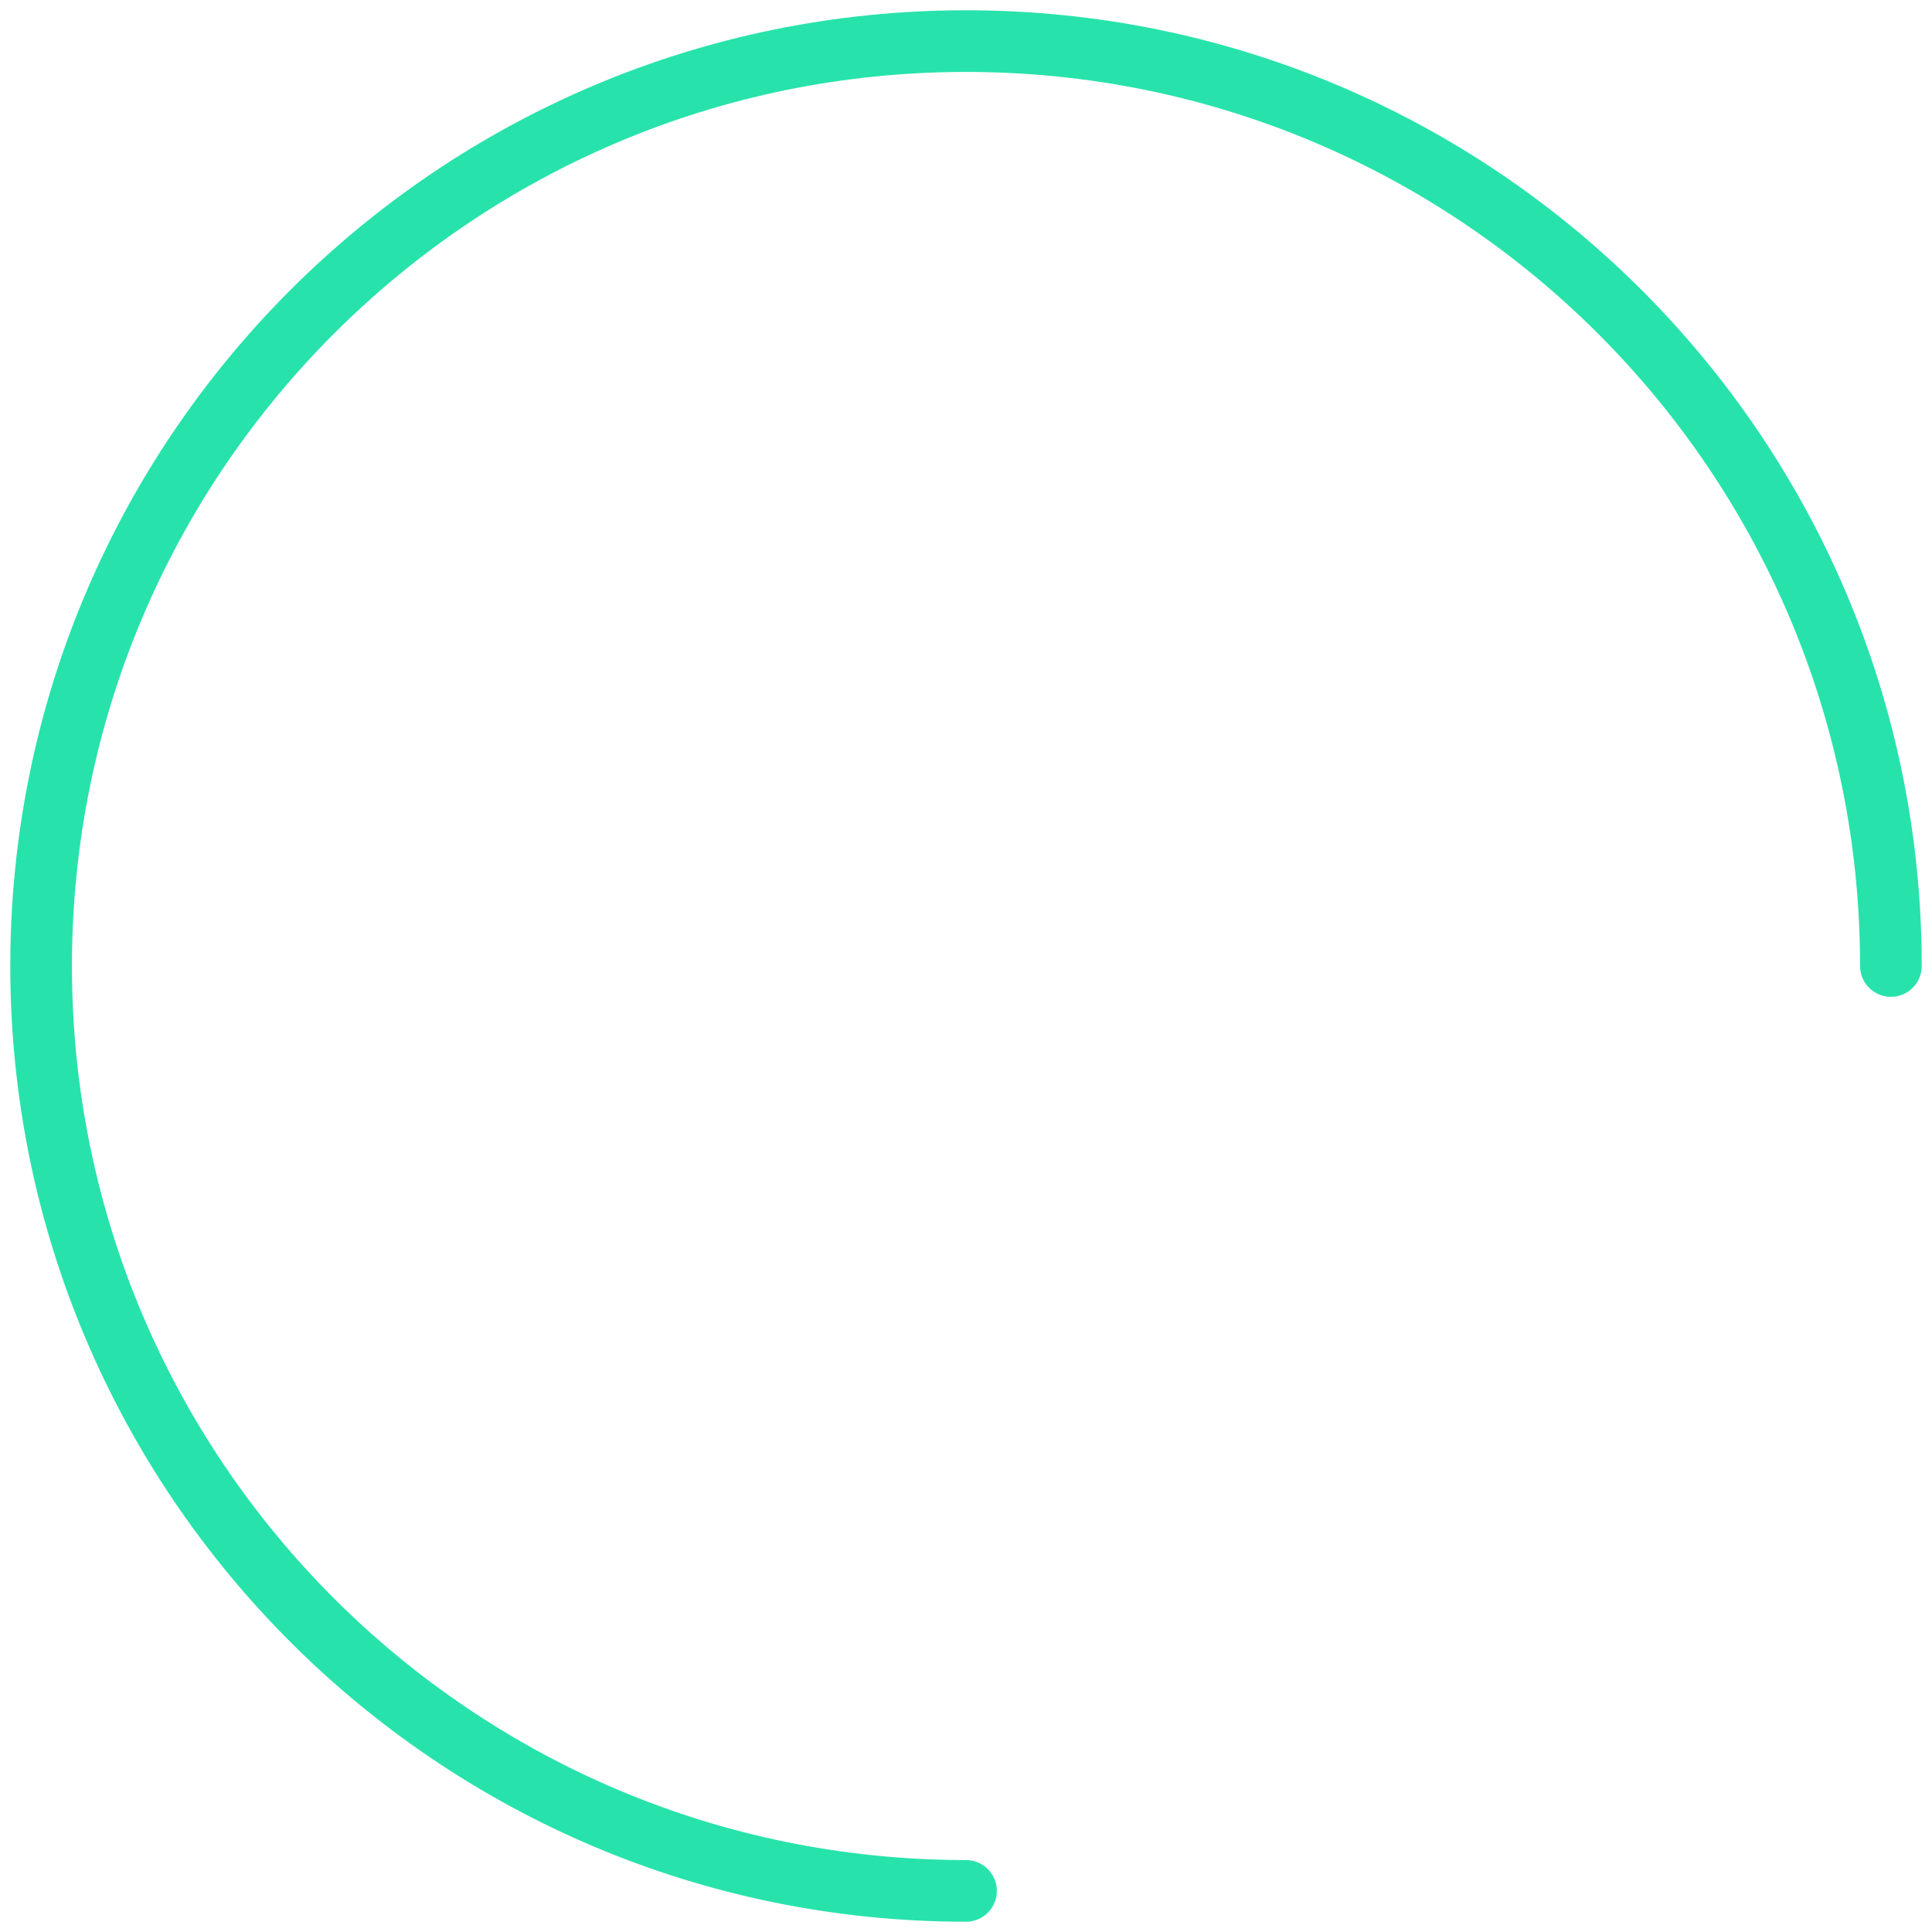
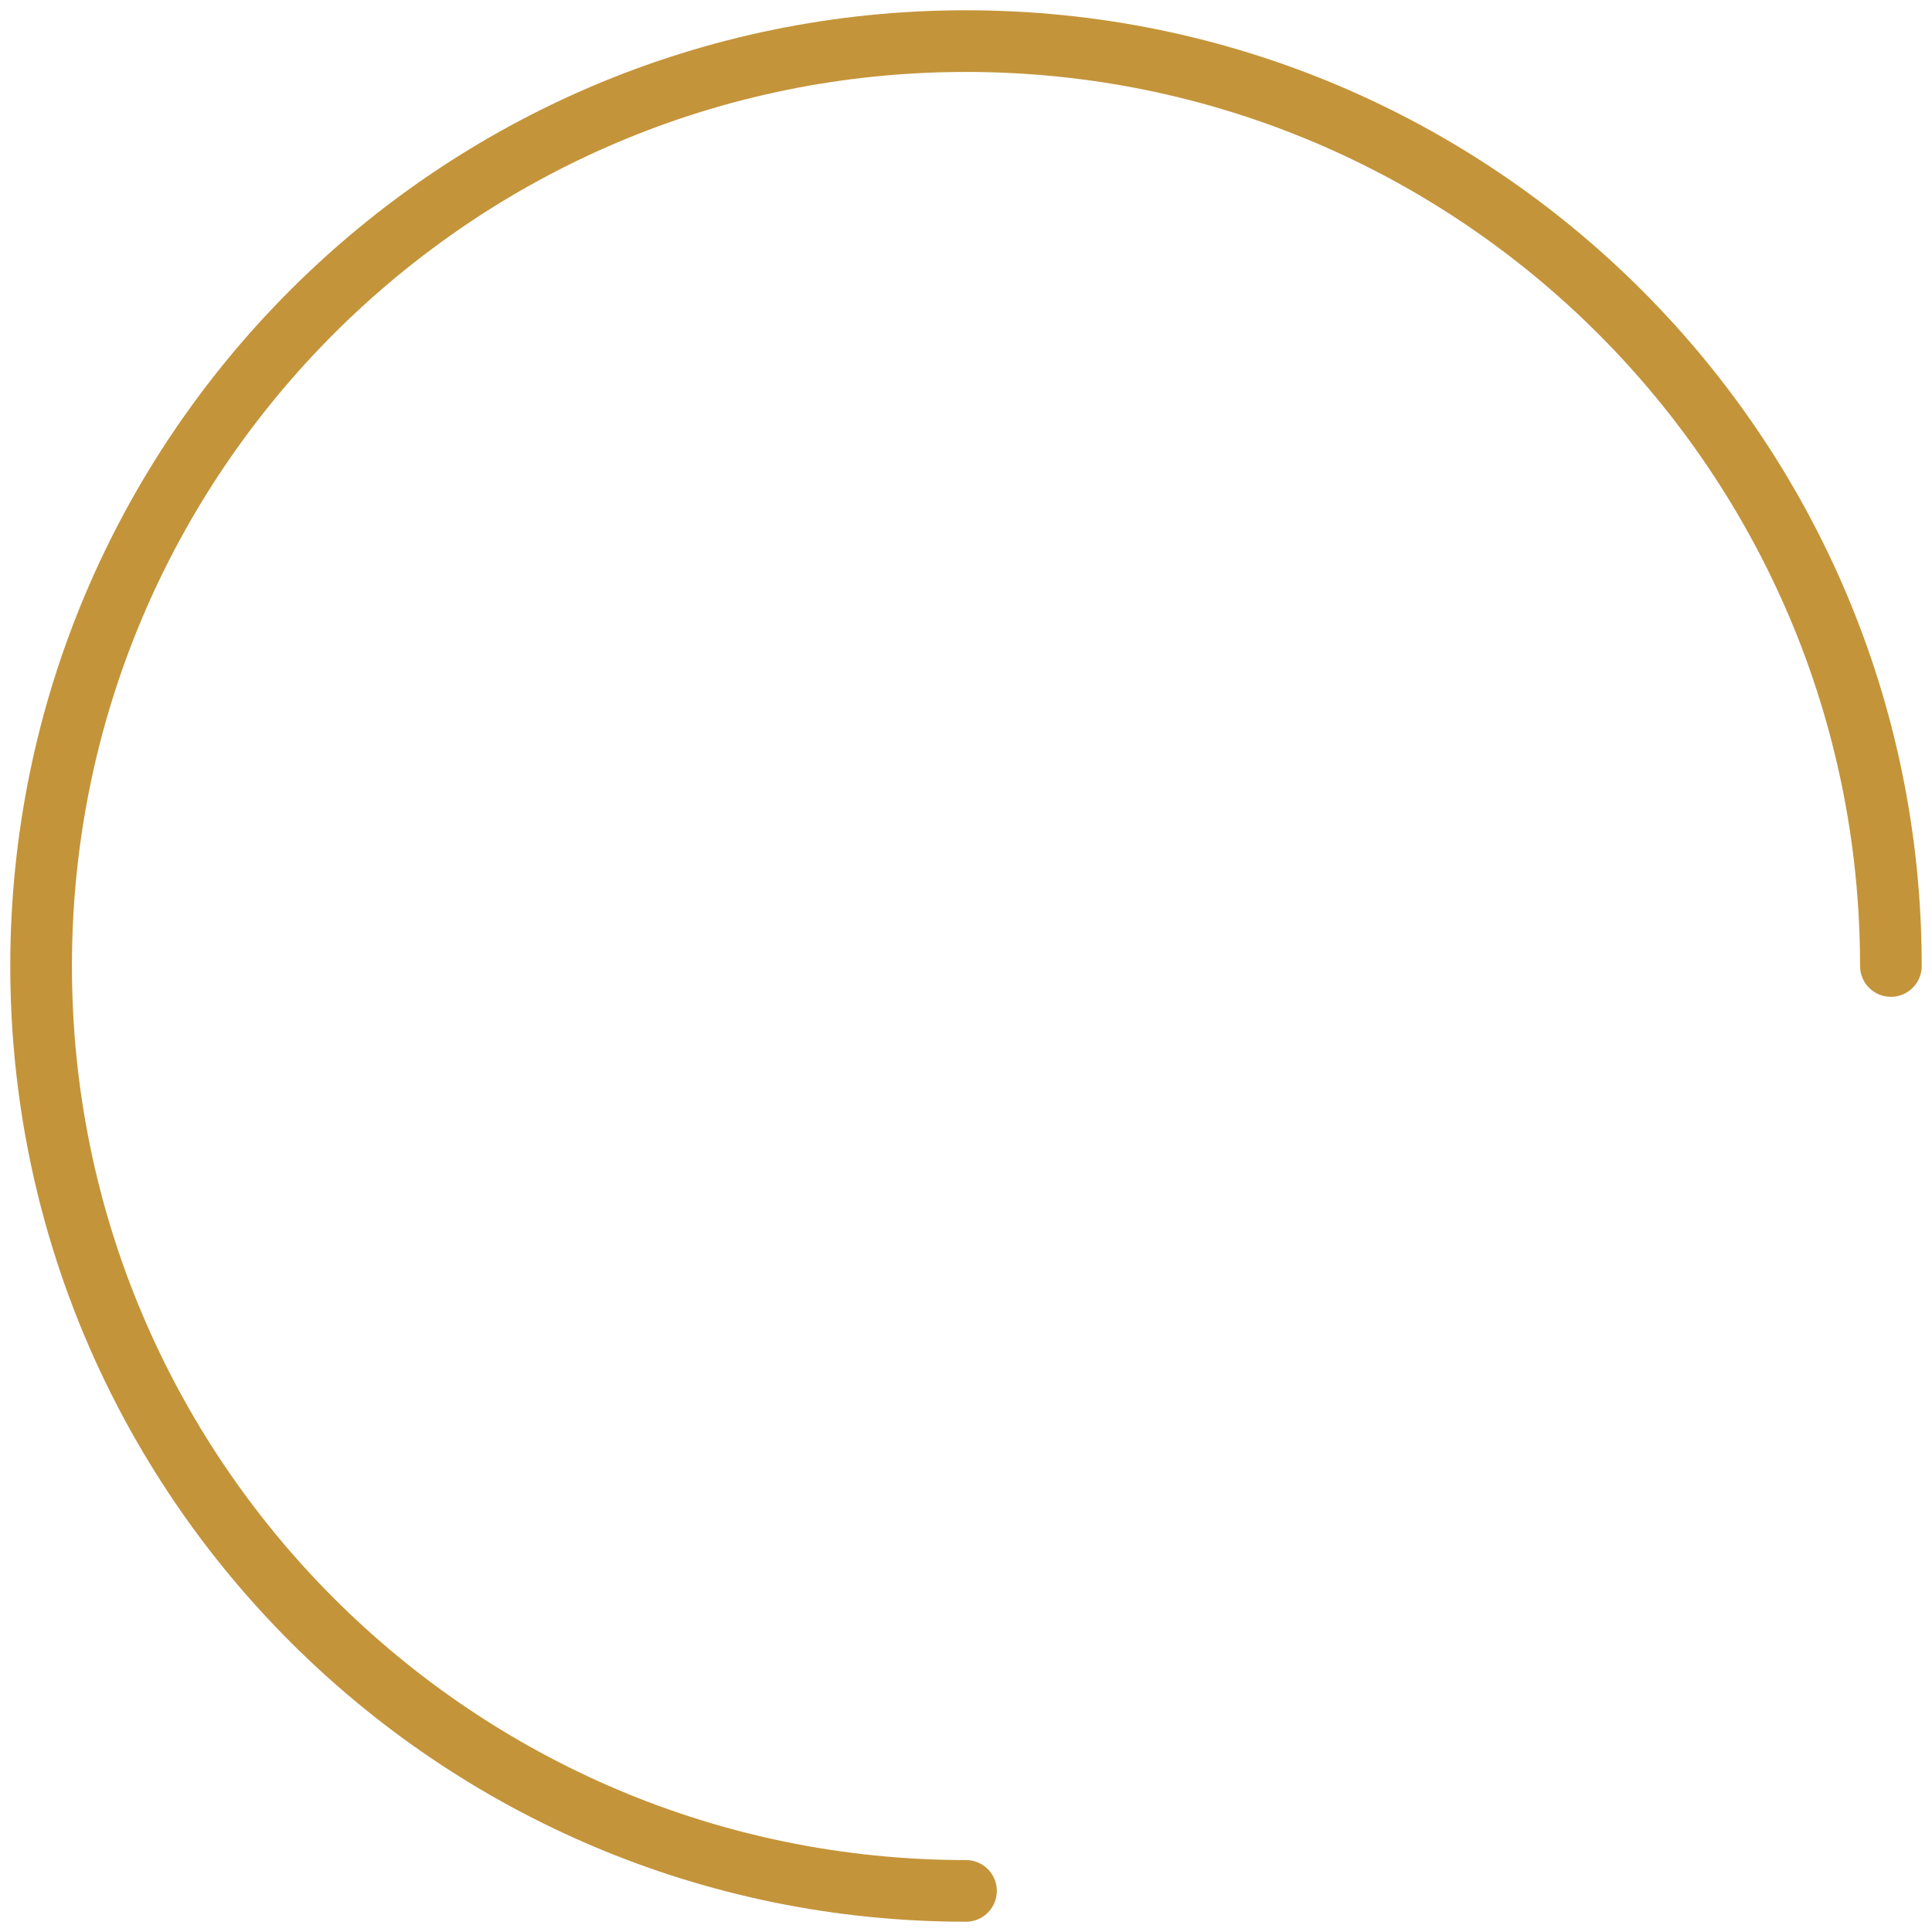
<svg xmlns="http://www.w3.org/2000/svg" width="94" height="94" viewBox="0 0 94 94" fill="none">
-   <path d="M92 47C92 22.147 71.853 2 47 2C22.147 2 2 22.147 2 47C2 71.853 22.147 92 47 92" stroke="#27E3AB" stroke-width="3" stroke-linecap="round" stroke-linejoin="round" />
+   <path d="M92 47C92 22.147 71.853 2 47 2C22.147 2 2 22.147 2 47C2 71.853 22.147 92 47 92" stroke="#c4943a" stroke-width="3" stroke-linecap="round" stroke-linejoin="round" />
</svg>
